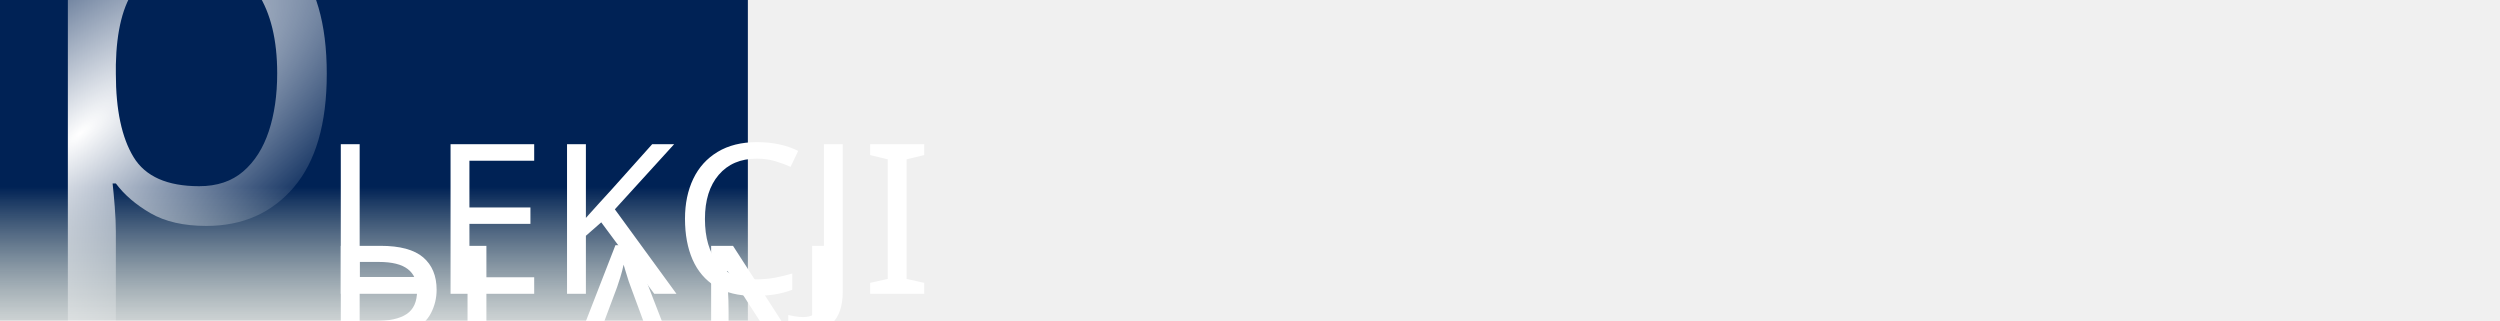
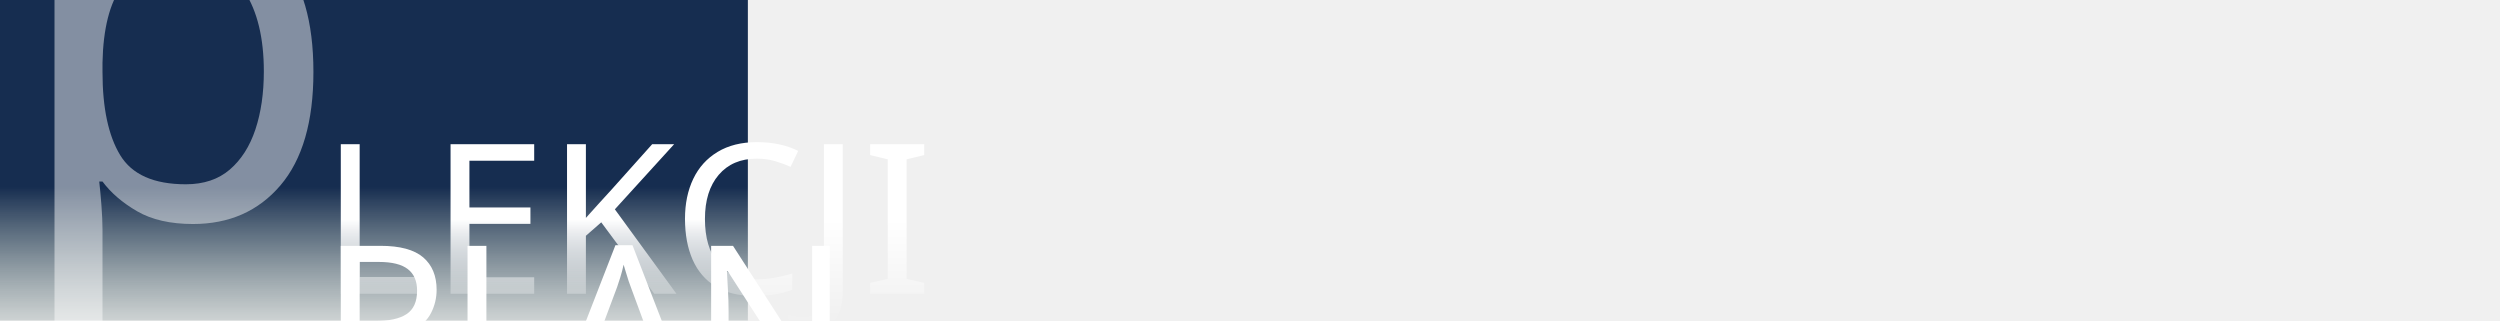
<svg xmlns="http://www.w3.org/2000/svg" xmlns:xlink="http://www.w3.org/1999/xlink" width="468" height="60" id="svg2" version="1.1">
  <defs id="defs4">
+     <linearGradient id="linearGradient3822">
+       <stop style="stop-color:#ffffff;stop-opacity:1;" offset="0" id="stop3824" />
+       <stop style="stop-color:#ffffff;stop-opacity:0;" offset="1" id="stop3826" />
+     </linearGradient>
+     <linearGradient id="linearGradient3028">
+       <stop id="stop3030" offset="0" style="stop-color:#ffffff;stop-opacity:1;" />
+       <stop id="stop3032" offset="1" style="stop-color:#ffffff;stop-opacity:1" />
+     </linearGradient>
    <linearGradient id="linearGradient3890">
      <stop style="stop-color:#525252;stop-opacity:1" offset="0" id="stop3892" />
      <stop style="stop-color:#c1dbe9;stop-opacity:1" offset="1" id="stop3894" />
    </linearGradient>
    <linearGradient id="linearGradient3866">
-       <stop style="stop-color:#002255;stop-opacity:1" offset="0" id="stop3868" />
+       <stop style="stop-color:#162d50;stop-opacity:1" offset="0" id="stop3868" />
      <stop style="stop-color:#536c67;stop-opacity:0;" offset="1" id="stop3870" />
    </linearGradient>
    <linearGradient id="linearGradient3826">
      <stop style="stop-color:#ffffff;stop-opacity:1;" offset="0" id="stop3828" />
-       <stop style="stop-color:#ffffff;stop-opacity:0;" offset="1" id="stop3830" />
+       <stop style="stop-color:#ff9955;stop-opacity:1" offset="1" id="stop3830" />
    </linearGradient>
    <linearGradient id="linearGradient3792">
      <stop style="stop-color:#7c916f;stop-opacity:1" offset="0" id="stop3794" />
      <stop style="stop-color:#22241c;stop-opacity:1" offset="1" id="stop3796" />
    </linearGradient>
    <linearGradient id="linearGradient3119">
      <stop style="stop-color:#ffffff;stop-opacity:1;" offset="0" id="stop3121" />
      <stop style="stop-color:#ffffff;stop-opacity:0;" offset="1" id="stop3123" />
    </linearGradient>
    <linearGradient xlink:href="#linearGradient3119" id="linearGradient3125" x1="39.396" y1="1018.017" x2="-5.556" y2="973.065" gradientUnits="userSpaceOnUse" gradientTransform="matrix(0.479227,0,0,0.479227,3.101844,519.6811)" />
    <linearGradient xlink:href="#linearGradient3792" id="linearGradient3798" x1="108.591" y1="1020.037" x2="53.538" y2="1012.461" gradientUnits="userSpaceOnUse" />
-     <filter id="filter3907">
-       <feGaussianBlur stdDeviation="0.27" id="feGaussianBlur3909" />
-     </filter>
    <radialGradient xlink:href="#linearGradient3826" id="radialGradient3832" cx="15" cy="1019.773" fx="15" fy="1019.773" r="22.223" gradientTransform="matrix(-3.633862,3.028131,-1.124956,-1.349951,1216.707,2348.584)" gradientUnits="userSpaceOnUse" />
    <linearGradient xlink:href="#linearGradient3866" id="linearGradient3874" x1="95" y1="1027.362" x2="95" y2="1058.799" gradientUnits="userSpaceOnUse" gradientTransform="scale(0.9032258,1)" />
    <radialGradient xlink:href="#linearGradient3890" id="radialGradient3896" cx="35.86" cy="1044.248" fx="35.86" fy="1044.248" r="10.417" gradientTransform="matrix(8.024759,1.52737,-0.1350258,0.7094215,-110.9103,248.949)" gradientUnits="userSpaceOnUse" />
+     <radialGradient xlink:href="#linearGradient3028" id="radialGradient3026" gradientUnits="userSpaceOnUse" gradientTransform="matrix(-3.633862,3.028131,-1.124956,-1.349951,1214.207,2348.227)" cx="15" cy="1019.773" fx="15" fy="1019.773" r="22.223" />
+     <linearGradient xlink:href="#linearGradient3822" id="linearGradient3828" x1="95" y1="1033.431" x2="95" y2="1052.879" gradientUnits="userSpaceOnUse" />
  </defs>
  <g id="layer1" transform="translate(0,-992.3622)">
-     <rect style="fill:url(#linearGradient3874);fill-opacity:1;stroke:none" id="rect3036" width="140" height="60" x="0" y="992.362" />
+     <rect style="fill:url(#linearGradient3874);fill-opacity:1;stroke:none;" id="rect3036" width="140" height="60" x="0" y="992.362" />
    <text xml:space="preserve" style="font-size:22.562px;font-style:normal;font-variant:normal;font-weight:normal;font-stretch:normal;line-height:125%;letter-spacing:0px;word-spacing:0px;fill:#ffffff;fill-opacity:1;stroke:none;font-family:Nyala;-inkscape-font-specification:Nyala" x="8.03" y="1017.362" id="text3024">
      <tspan x="8.03" y="1045.565" style="font-style:normal;font-variant:normal;font-weight:normal;font-stretch:normal;fill:#ffffff;fill-opacity:1;font-family:MV Boli;-inkscape-font-specification:MV Boli" id="tspan3814" />
    </text>
-     <text xml:space="preserve" style="font-size:102.047px;font-style:normal;font-variant:normal;font-weight:normal;font-stretch:normal;line-height:125%;letter-spacing:0px;word-spacing:0px;fill:url(#radialGradient3832);fill-opacity:1;stroke:none;font-family:Nyala;-inkscape-font-specification:Nyala" x="4.031" y="1033.639" id="text3818">
-       <tspan id="tspan3820" x="4.031" y="1033.639" style="fill-opacity:1;fill:url(#radialGradient3832)">p</tspan>
+     <text xml:space="preserve" style="font-size:102.047px;font-style:normal;font-variant:normal;font-weight:normal;font-stretch:normal;line-height:125%;letter-spacing:0px;word-spacing:0px;fill:url(#radialGradient3026);fill-opacity:1;stroke:none;font-family:Nyala;-inkscape-font-specification:Nyala;opacity:0.466" x="1.531" y="1033.282" id="text3818">
+       <tspan id="tspan3820" x="1.531" y="1033.282" style="fill:url(#radialGradient3026);fill-opacity:1">p</tspan>
    </text>
    <text id="text3822" y="1017.362" x="60" style="font-size:39.214px;font-style:normal;font-variant:normal;font-weight:normal;font-stretch:normal;line-height:125%;letter-spacing:0px;word-spacing:0px;fill:#ffffff;fill-opacity:1;stroke:none;font-family:Nyala;-inkscape-font-specification:Nyala" xml:space="preserve">
      <tspan y="1066.38" x="60" style="font-style:normal;font-variant:normal;font-weight:normal;font-stretch:normal;font-family:IrisUPC;-inkscape-font-specification:IrisUPC" id="tspan3834">PLAN</tspan>
    </text>
-     <text xml:space="preserve" style="font-size:39.214px;font-style:normal;font-variant:normal;font-weight:normal;font-stretch:normal;line-height:125%;letter-spacing:0px;word-spacing:0px;fill:#ffffff;fill-opacity:1;stroke:none;font-family:Nyala;-inkscape-font-specification:Nyala" x="60" y="1047.362" id="text3838">
-       <tspan id="tspan3840" style="font-style:normal;font-variant:normal;font-weight:normal;font-stretch:normal;font-family:IrisUPC;-inkscape-font-specification:IrisUPC" x="60" y="1047.362">LEKCJI</tspan>
+     <text xml:space="preserve" style="font-size:39.214px;font-style:normal;font-variant:normal;font-weight:normal;font-stretch:normal;line-height:125%;letter-spacing:0px;word-spacing:0px;fill:url(#linearGradient3828);fill-opacity:1;stroke:none;font-family:Nyala;-inkscape-font-specification:Nyala" x="60" y="1047.362" id="text3838">
+       <tspan id="tspan3840" style="font-style:normal;font-variant:normal;font-weight:normal;font-stretch:normal;font-family:IrisUPC;-inkscape-font-specification:IrisUPC;fill-opacity:1;fill:url(#linearGradient3828)" x="60" y="1047.362">LEKCJI</tspan>
    </text>
  </g>
</svg>
